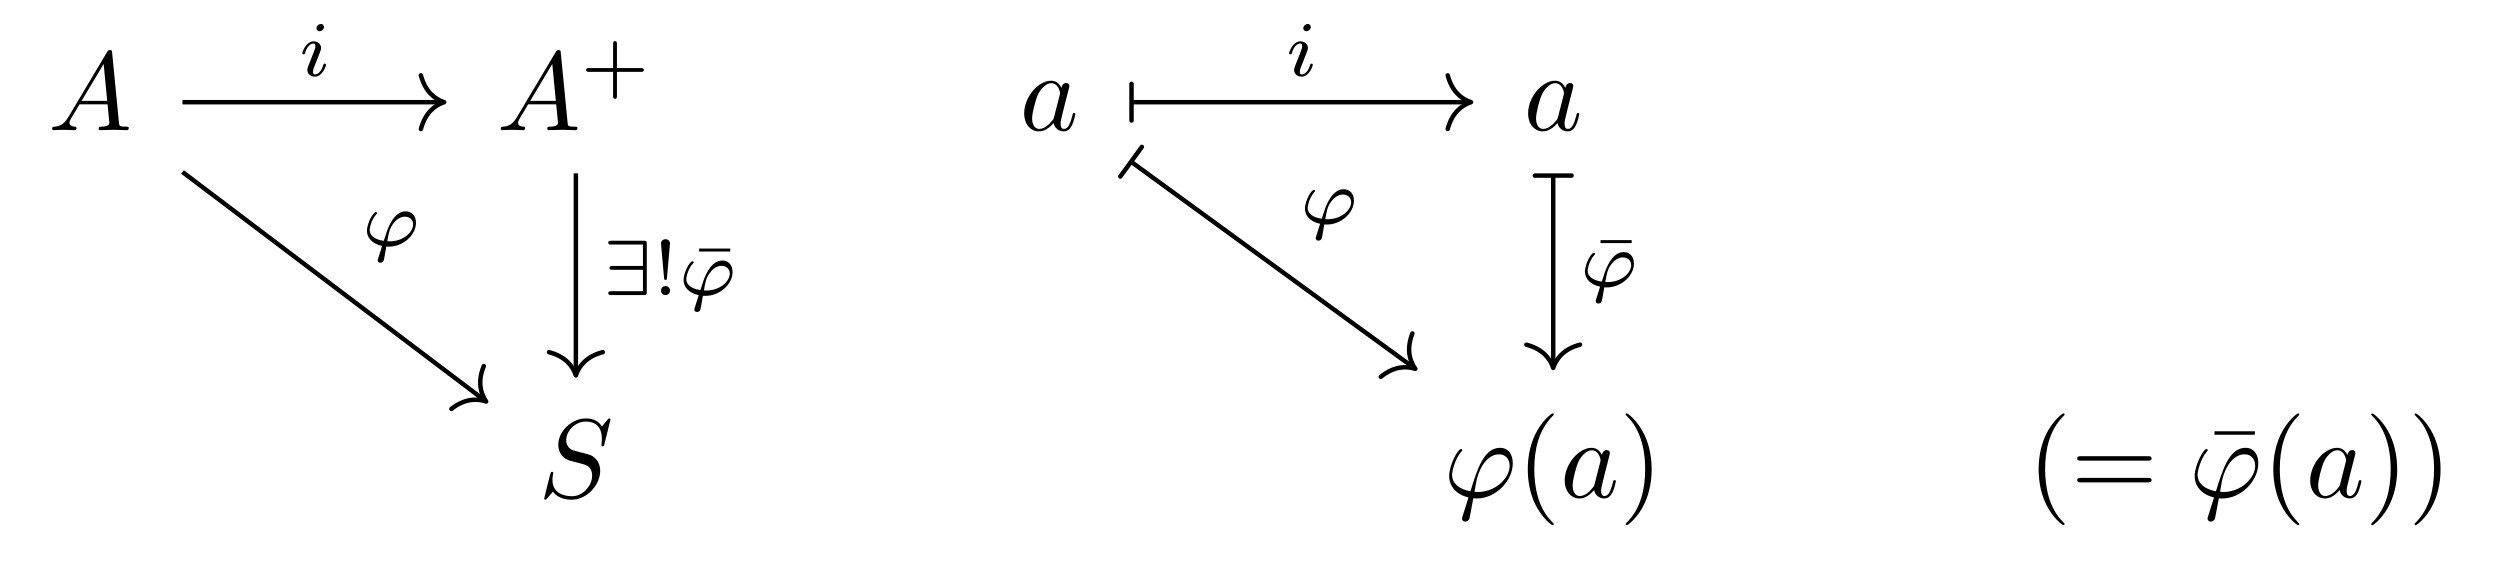
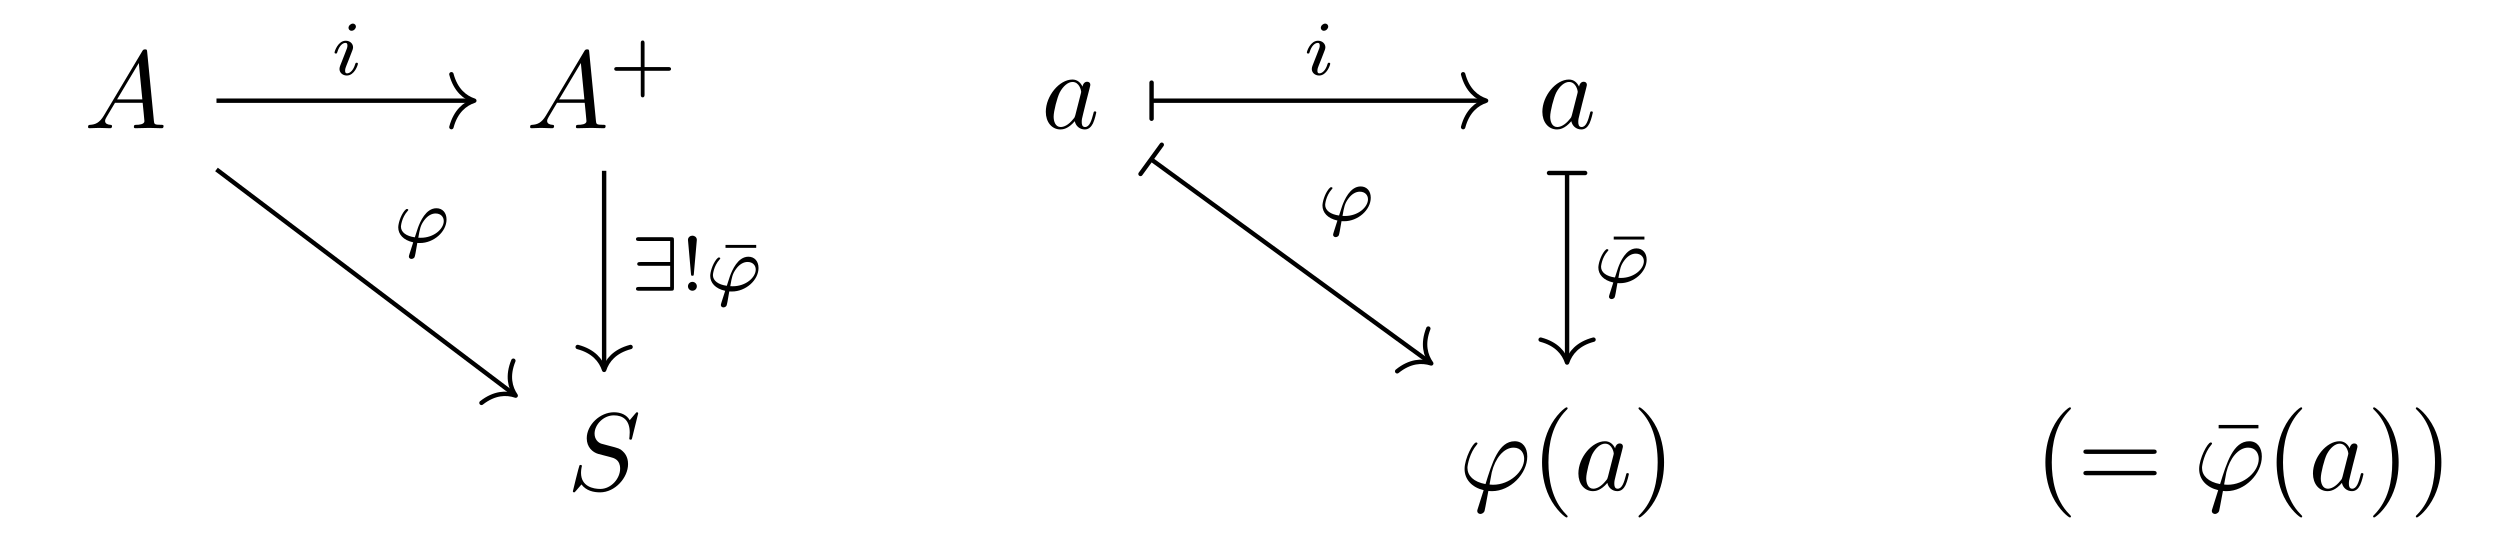
- <svg xmlns="http://www.w3.org/2000/svg" version="1.1" width="222.73pt" height="50.44pt" viewBox="0 -50.44 222.73 50.44">
+ <svg xmlns="http://www.w3.org/2000/svg" version="1.1" width="226.05pt" height="50.44pt" viewBox="0 -50.44 226.05 50.44">
  <g id="page1">
    <g transform="matrix(1 0 0 -1 0 0)">
-       <path d="M6.076 39.991C5.678 39.323 5.289 39.184 4.851 39.154C4.731 39.144 4.642 39.144 4.642 38.955C4.642 38.895 4.691 38.845 4.771 38.845C5.04 38.845 5.349 38.875 5.628 38.875C5.956 38.875 6.305 38.845 6.624 38.845C6.684 38.845 6.813 38.845 6.813 39.034C6.813 39.144 6.724 39.154 6.654 39.154C6.425 39.174 6.186 39.253 6.186 39.502C6.186 39.622 6.245 39.732 6.325 39.871L7.082 41.146H9.582C9.602 40.937 9.742 39.582 9.742 39.482C9.742 39.184 9.224 39.154 9.025 39.154C8.885 39.154 8.786 39.154 8.786 38.955C8.786 38.845 8.905 38.845 8.925 38.845C9.333 38.845 9.762 38.875 10.17 38.875C10.419 38.875 11.047 38.845 11.296 38.845C11.355 38.845 11.475 38.845 11.475 39.044C11.475 39.154 11.376 39.154 11.246 39.154C10.628 39.154 10.628 39.223 10.598 39.512L9.991 45.738C9.971 45.937 9.971 45.977 9.801 45.977C9.642 45.977 9.602 45.907 9.543 45.808L6.076 39.991ZM7.271 41.455L9.234 44.742L9.552 41.455H7.271Z" />
-       <path d="M46.046 39.991C45.648 39.323 45.259 39.184 44.821 39.154C44.701 39.144 44.612 39.144 44.612 38.955C44.612 38.895 44.661 38.845 44.741 38.845C45.01 38.845 45.319 38.875 45.598 38.875C45.926 38.875 46.275 38.845 46.594 38.845C46.654 38.845 46.783 38.845 46.783 39.034C46.783 39.144 46.694 39.154 46.624 39.154C46.395 39.174 46.155 39.253 46.155 39.502C46.155 39.622 46.215 39.732 46.295 39.871L47.052 41.146H49.552C49.572 40.937 49.712 39.582 49.712 39.482C49.712 39.184 49.194 39.154 48.995 39.154C48.855 39.154 48.755 39.154 48.755 38.955C48.755 38.845 48.875 38.845 48.895 38.845C49.303 38.845 49.732 38.875 50.14 38.875C50.389 38.875 51.017 38.845 51.266 38.845C51.325 38.845 51.445 38.845 51.445 39.044C51.445 39.154 51.345 39.154 51.216 39.154C50.598 39.154 50.598 39.223 50.568 39.512L49.961 45.738C49.941 45.937 49.941 45.977 49.771 45.977C49.612 45.977 49.572 45.907 49.513 45.808L46.046 39.991ZM47.241 41.455L49.204 44.742L49.522 41.455H47.241Z" />
-       <path d="M54.964 44.036H57.099C57.189 44.036 57.357 44.036 57.357 44.204C57.357 44.378 57.197 44.378 57.099 44.378H54.964V46.519C54.964 46.61 54.964 46.778 54.797 46.778C54.622 46.778 54.622 46.617 54.622 46.519V44.378H52.481C52.391 44.378 52.223 44.378 52.223 44.211C52.223 44.036 52.384 44.036 52.481 44.036H54.622V41.895C54.622 41.804 54.622 41.637 54.79 41.637C54.964 41.637 54.964 41.798 54.964 41.895V44.036Z" />
-       <path d="M94.563 42.61C94.383 42.979 94.095 43.248 93.646 43.248C92.481 43.248 91.245 41.783 91.245 40.329C91.245 39.393 91.793 38.735 92.57 38.735C92.77 38.735 93.268 38.775 93.865 39.482C93.945 39.064 94.294 38.735 94.772 38.735C95.12 38.735 95.35 38.965 95.509 39.283C95.678 39.642 95.808 40.25 95.808 40.269C95.808 40.369 95.718 40.369 95.688 40.369C95.589 40.369 95.579 40.329 95.549 40.19C95.38 39.542 95.2 38.955 94.792 38.955C94.523 38.955 94.493 39.213 94.493 39.413C94.493 39.632 94.513 39.712 94.622 40.15C94.732 40.568 94.752 40.668 94.841 41.047L95.2 42.441C95.27 42.72 95.27 42.74 95.27 42.78C95.27 42.949 95.15 43.049 94.981 43.049C94.742 43.049 94.592 42.829 94.563 42.61ZM93.915 40.03C93.865 39.851 93.865 39.831 93.716 39.662C93.278 39.114 92.869 38.955 92.59 38.955C92.092 38.955 91.953 39.502 91.953 39.891C91.953 40.389 92.271 41.614 92.5 42.072C92.81 42.66 93.258 43.029 93.656 43.029C94.304 43.029 94.443 42.212 94.443 42.152S94.423 42.032 94.413 41.983L93.915 40.03Z" />
-       <path d="M139.46 42.61C139.28 42.979 138.991 43.248 138.543 43.248C137.378 43.248 136.142 41.783 136.142 40.329C136.142 39.393 136.69 38.735 137.467 38.735C137.666 38.735 138.165 38.775 138.762 39.482C138.842 39.064 139.191 38.735 139.669 38.735C140.017 38.735 140.246 38.965 140.406 39.283C140.575 39.642 140.705 40.25 140.705 40.269C140.705 40.369 140.615 40.369 140.585 40.369C140.486 40.369 140.476 40.329 140.446 40.19C140.276 39.542 140.097 38.955 139.689 38.955C139.42 38.955 139.39 39.213 139.39 39.413C139.39 39.632 139.41 39.712 139.519 40.15C139.629 40.568 139.649 40.668 139.738 41.047L140.097 42.441C140.167 42.72 140.167 42.74 140.167 42.78C140.167 42.949 140.047 43.049 139.878 43.049C139.639 43.049 139.489 42.829 139.46 42.61ZM138.812 40.03C138.762 39.851 138.762 39.831 138.613 39.662C138.175 39.114 137.766 38.955 137.487 38.955C136.989 38.955 136.85 39.502 136.85 39.891C136.85 40.389 137.168 41.614 137.397 42.072C137.706 42.66 138.155 43.029 138.553 43.029C139.201 43.029 139.34 42.212 139.34 42.152S139.32 42.032 139.31 41.983L138.812 40.03Z" />
-       <path d="M54.389 13.063C54.389 13.093 54.369 13.163 54.279 13.163C54.23 13.163 54.22 13.153 54.1 13.013L53.622 12.445C53.363 12.914 52.845 13.163 52.197 13.163C50.932 13.163 49.737 12.017 49.737 10.812C49.737 10.005 50.265 9.547 50.773 9.397L51.839 9.118C52.207 9.029 52.755 8.879 52.755 8.063C52.755 7.166 51.938 6.23 50.962 6.23C50.325 6.23 49.219 6.449 49.219 7.684C49.219 7.923 49.269 8.162 49.279 8.222C49.289 8.262 49.299 8.272 49.299 8.292C49.299 8.391 49.229 8.401 49.179 8.401C49.129 8.401 49.11 8.391 49.08 8.361C49.04 8.322 48.482 6.05 48.482 6.02C48.482 5.961 48.532 5.921 48.592 5.921C48.642 5.921 48.651 5.931 48.771 6.07L49.259 6.638C49.687 6.06 50.365 5.921 50.942 5.921C52.297 5.921 53.472 7.246 53.472 8.481C53.472 9.168 53.134 9.507 52.984 9.646C52.755 9.875 52.606 9.915 51.719 10.144C51.5 10.204 51.142 10.304 51.052 10.324C50.783 10.413 50.444 10.702 50.444 11.23C50.444 12.037 51.241 12.884 52.187 12.884C53.014 12.884 53.622 12.455 53.622 11.34C53.622 11.021 53.582 10.842 53.582 10.782C53.582 10.772 53.582 10.682 53.702 10.682C53.801 10.682 53.811 10.712 53.851 10.882L54.389 13.063Z" />
-       <path d="M130.304 4.447C130.264 4.317 130.255 4.297 130.255 4.248C130.255 4.028 130.444 3.968 130.543 3.968C130.593 3.968 130.813 3.998 130.912 4.228C130.942 4.307 130.992 4.636 131.261 6.05C131.35 6.04 131.42 6.03 131.589 6.03C133.243 6.03 134.777 7.594 134.777 9.168C134.777 9.945 134.388 10.543 133.641 10.543C132.197 10.543 131.599 8.61 131.002 6.668C129.926 6.867 129.368 7.425 129.368 8.142C129.368 8.421 129.597 9.517 130.195 10.204C130.274 10.294 130.274 10.314 130.274 10.334C130.274 10.373 130.255 10.433 130.155 10.433C129.876 10.433 129.109 8.989 129.109 8.033C129.109 7.096 129.767 6.369 130.832 6.12L130.304 4.447ZM131.679 6.608C131.599 6.608 131.579 6.608 131.5 6.618C131.38 6.618 131.37 6.628 131.37 6.658C131.37 6.678 131.54 7.584 131.569 7.734C131.878 9.009 132.655 9.965 133.542 9.965C134.229 9.965 134.498 9.427 134.498 8.949C134.498 7.823 133.213 6.608 131.679 6.608Z" />
-       <path d="M138.425 3.749C138.425 3.779 138.425 3.799 138.256 3.968C137.011 5.223 136.692 7.106 136.692 8.63C136.692 10.363 137.071 12.097 138.296 13.342C138.425 13.462 138.425 13.482 138.425 13.511C138.425 13.581 138.385 13.611 138.326 13.611C138.226 13.611 137.33 12.933 136.742 11.668C136.234 10.573 136.114 9.467 136.114 8.63C136.114 7.853 136.224 6.648 136.772 5.523C137.369 4.297 138.226 3.65 138.326 3.65C138.385 3.65 138.425 3.68 138.425 3.749Z" />
-       <path d="M142.719 9.905C142.539 10.274 142.251 10.543 141.802 10.543C140.637 10.543 139.401 9.078 139.401 7.624C139.401 6.688 139.949 6.03 140.726 6.03C140.926 6.03 141.424 6.07 142.021 6.778C142.101 6.359 142.45 6.03 142.928 6.03C143.276 6.03 143.506 6.26 143.665 6.578C143.834 6.937 143.964 7.545 143.964 7.564C143.964 7.664 143.874 7.664 143.844 7.664C143.745 7.664 143.735 7.624 143.705 7.485C143.536 6.837 143.356 6.25 142.948 6.25C142.679 6.25 142.649 6.508 142.649 6.708C142.649 6.927 142.669 7.007 142.778 7.445C142.888 7.863 142.908 7.963 142.997 8.342L143.356 9.736C143.426 10.015 143.426 10.035 143.426 10.075C143.426 10.244 143.306 10.344 143.137 10.344C142.898 10.344 142.748 10.124 142.719 9.905ZM142.071 7.325C142.021 7.146 142.021 7.126 141.872 6.957C141.434 6.409 141.025 6.25 140.746 6.25C140.248 6.25 140.109 6.798 140.109 7.186C140.109 7.684 140.427 8.909 140.656 9.368C140.966 9.955 141.414 10.324 141.812 10.324C142.46 10.324 142.599 9.507 142.599 9.447S142.579 9.328 142.569 9.278L142.071 7.325Z" />
-       <path d="M147.148 8.63C147.148 9.407 147.038 10.613 146.49 11.738C145.893 12.963 145.036 13.611 144.937 13.611C144.877 13.611 144.837 13.571 144.837 13.511C144.837 13.482 144.837 13.462 145.026 13.282C146.002 12.296 146.57 10.712 146.57 8.63C146.57 6.927 146.202 5.174 144.966 3.919C144.837 3.799 144.837 3.779 144.837 3.749C144.837 3.69 144.877 3.65 144.937 3.65C145.036 3.65 145.932 4.327 146.52 5.592C147.028 6.688 147.148 7.793 147.148 8.63Z" />
-       <path d="M183.938 3.749C183.938 3.779 183.938 3.799 183.769 3.968C182.524 5.223 182.205 7.106 182.205 8.63C182.205 10.363 182.583 12.097 183.809 13.342C183.938 13.462 183.938 13.482 183.938 13.511C183.938 13.581 183.898 13.611 183.838 13.611C183.739 13.611 182.843 12.933 182.255 11.668C181.747 10.573 181.627 9.467 181.627 8.63C181.627 7.853 181.737 6.648 182.285 5.523C182.882 4.297 183.739 3.65 183.838 3.65C183.898 3.65 183.938 3.68 183.938 3.749ZM191.35 9.397C191.499 9.397 191.689 9.397 191.689 9.597C191.689 9.796 191.499 9.796 191.36 9.796H185.393C185.254 9.796 185.064 9.796 185.064 9.597C185.064 9.397 185.254 9.397 185.403 9.397H191.35ZM191.36 7.465C191.499 7.465 191.689 7.465 191.689 7.664C191.689 7.863 191.499 7.863 191.35 7.863H185.403C185.254 7.863 185.064 7.863 185.064 7.664C185.064 7.465 185.254 7.465 185.393 7.465H191.36Z" />
-       <path d="M200.89 11.708V12.017H197.293V11.708H200.89Z" />
-       <path d="M196.724 4.447C196.684 4.317 196.675 4.297 196.675 4.248C196.675 4.028 196.864 3.968 196.964 3.968C197.013 3.968 197.233 3.998 197.332 4.228C197.362 4.307 197.412 4.636 197.681 6.05C197.77 6.04 197.84 6.03 198.009 6.03C199.663 6.03 201.197 7.594 201.197 9.168C201.197 9.945 200.809 10.543 200.061 10.543C198.617 10.543 198.019 8.61 197.422 6.668C196.346 6.867 195.788 7.425 195.788 8.142C195.788 8.421 196.017 9.517 196.615 10.204C196.694 10.294 196.694 10.314 196.694 10.334C196.694 10.373 196.675 10.433 196.575 10.433C196.296 10.433 195.529 8.989 195.529 8.033C195.529 7.096 196.187 6.369 197.252 6.12L196.724 4.447ZM198.099 6.608C198.019 6.608 197.999 6.608 197.92 6.618C197.8 6.618 197.79 6.628 197.79 6.658C197.79 6.678 197.96 7.584 197.989 7.734C198.298 9.009 199.075 9.965 199.962 9.965C200.649 9.965 200.918 9.427 200.918 8.949C200.918 7.823 199.633 6.608 198.099 6.608Z" />
-       <path d="M204.845 3.749C204.845 3.779 204.845 3.799 204.676 3.968C203.431 5.223 203.112 7.106 203.112 8.63C203.112 10.363 203.49 12.097 204.716 13.342C204.845 13.462 204.845 13.482 204.845 13.511C204.845 13.581 204.805 13.611 204.745 13.611C204.646 13.611 203.75 12.933 203.162 11.668C202.654 10.573 202.534 9.467 202.534 8.63C202.534 7.853 202.644 6.648 203.192 5.523C203.789 4.297 204.646 3.65 204.745 3.65C204.805 3.65 204.845 3.68 204.845 3.749Z" />
-       <path d="M209.139 9.905C208.959 10.274 208.67 10.543 208.222 10.543C207.057 10.543 205.821 9.078 205.821 7.624C205.821 6.688 206.369 6.03 207.146 6.03C207.345 6.03 207.844 6.07 208.441 6.778C208.521 6.359 208.87 6.03 209.348 6.03C209.696 6.03 209.925 6.26 210.085 6.578C210.254 6.937 210.384 7.545 210.384 7.564C210.384 7.664 210.294 7.664 210.264 7.664C210.165 7.664 210.155 7.624 210.125 7.485C209.955 6.837 209.776 6.25 209.368 6.25C209.099 6.25 209.069 6.508 209.069 6.708C209.069 6.927 209.089 7.007 209.198 7.445C209.308 7.863 209.328 7.963 209.417 8.342L209.776 9.736C209.846 10.015 209.846 10.035 209.846 10.075C209.846 10.244 209.726 10.344 209.557 10.344C209.318 10.344 209.168 10.124 209.139 9.905ZM208.491 7.325C208.441 7.146 208.441 7.126 208.292 6.957C207.854 6.409 207.445 6.25 207.166 6.25C206.668 6.25 206.529 6.798 206.529 7.186C206.529 7.684 206.847 8.909 207.076 9.368C207.385 9.955 207.834 10.324 208.232 10.324C208.88 10.324 209.019 9.507 209.019 9.447S208.999 9.328 208.989 9.278L208.491 7.325Z" />
-       <path d="M213.568 8.63C213.568 9.407 213.458 10.613 212.91 11.738C212.313 12.963 211.456 13.611 211.356 13.611C211.296 13.611 211.257 13.571 211.257 13.511C211.257 13.482 211.257 13.462 211.446 13.282C212.422 12.296 212.99 10.712 212.99 8.63C212.99 6.927 212.621 5.174 211.386 3.919C211.257 3.799 211.257 3.779 211.257 3.749C211.257 3.69 211.296 3.65 211.356 3.65C211.456 3.65 212.352 4.327 212.94 5.592C213.448 6.688 213.568 7.793 213.568 8.63ZM217.433 8.63C217.433 9.407 217.324 10.613 216.776 11.738C216.178 12.963 215.321 13.611 215.222 13.611C215.162 13.611 215.122 13.571 215.122 13.511C215.122 13.482 215.122 13.462 215.312 13.282C216.288 12.296 216.855 10.712 216.855 8.63C216.855 6.927 216.487 5.174 215.252 3.919C215.122 3.799 215.122 3.779 215.122 3.749C215.122 3.69 215.162 3.65 215.222 3.65C215.321 3.65 216.218 4.327 216.806 5.592C217.314 6.688 217.433 7.793 217.433 8.63Z" />
-       <path d="M16.258 41.336H39.371" stroke="#000" fill="none" stroke-width=".398" stroke-miterlimit="10" />
-       <path d="M37.5 43.727C37.879 42.293 38.723 41.613 39.57 41.336C38.723 41.055 37.879 40.379 37.5 38.945" stroke="#000" fill="none" stroke-width=".398" stroke-miterlimit="10" stroke-linecap="round" stroke-linejoin="round" />
-       <path d="M28.865 48.04C28.865 48.152 28.781 48.305 28.586 48.305C28.398 48.305 28.195 48.124 28.195 47.922C28.195 47.803 28.286 47.657 28.474 47.657C28.677 47.657 28.865 47.852 28.865 48.04ZM27.442 44.497C27.414 44.406 27.379 44.323 27.379 44.204C27.379 43.876 27.658 43.611 28.042 43.611C28.739 43.611 29.046 44.574 29.046 44.678C29.046 44.769 28.956 44.769 28.935 44.769C28.837 44.769 28.83 44.727 28.802 44.65C28.642 44.093 28.335 43.807 28.063 43.807C27.923 43.807 27.888 43.897 27.888 44.051C27.888 44.211 27.937 44.343 28 44.497C28.07 44.685 28.147 44.874 28.223 45.055C28.286 45.223 28.537 45.857 28.565 45.941C28.586 46.011 28.607 46.094 28.607 46.164C28.607 46.492 28.328 46.757 27.944 46.757C27.254 46.757 26.933 45.808 26.933 45.69C26.933 45.599 27.031 45.599 27.051 45.599C27.149 45.599 27.156 45.634 27.177 45.711C27.358 46.311 27.665 46.562 27.923 46.562C28.035 46.562 28.098 46.506 28.098 46.318C28.098 46.157 28.056 46.053 27.882 45.62L27.442 44.497Z" />
-       <path d="M16.258 35.117L43.152 14.789" stroke="#000" fill="none" stroke-width=".398" stroke-miterlimit="10" />
-       <path d="M43.102 17.824C42.539 16.453 42.805 15.402 43.313 14.668C42.465 14.957 41.387 14.926 40.219 14.012" stroke="#000" fill="none" stroke-width=".398" stroke-miterlimit="10" stroke-linecap="round" stroke-linejoin="round" />
-       <path d="M34.415 28.472C34.492 28.465 34.575 28.465 34.652 28.465C35.908 28.465 37.059 29.491 37.059 30.593C37.059 31.213 36.689 31.611 36.145 31.611C35.182 31.611 34.673 30.383 34.478 29.86C34.387 29.602 34.234 29.114 34.192 28.981C33.425 29.086 32.936 29.435 32.936 29.951C32.936 29.958 32.978 30.739 33.543 31.367C33.592 31.416 33.599 31.43 33.599 31.457C33.599 31.541 33.508 31.541 33.488 31.541C33.425 31.541 33.397 31.541 33.264 31.388C32.873 30.907 32.692 30.181 32.692 29.881C32.692 29.26 33.146 28.723 34.045 28.528C33.697 27.447 33.655 27.314 33.655 27.252C33.655 27.063 33.815 27.028 33.892 27.028C33.969 27.028 34.108 27.077 34.164 27.182C34.213 27.287 34.276 27.642 34.415 28.472ZM34.506 28.947C34.645 29.749 34.701 30.062 35.036 30.516C35.35 30.941 35.719 31.137 36.068 31.137C36.549 31.137 36.808 30.816 36.808 30.453C36.808 29.749 35.929 28.94 34.729 28.94C34.666 28.94 34.569 28.94 34.506 28.947Z" />
-       <path d="M51.305 34.996V17.195" stroke="#000" fill="none" stroke-width=".398" stroke-miterlimit="10" />
-       <path d="M53.699 19.066C52.262 18.688 51.586 17.848 51.305 16.996C51.027 17.848 50.352 18.688 48.914 19.066" stroke="#000" fill="none" stroke-width=".398" stroke-miterlimit="10" stroke-linecap="round" stroke-linejoin="round" />
-       <path d="M57.622 28.721C57.622 28.958 57.58 28.993 57.343 28.993H54.469C54.35 28.993 54.19 28.993 54.19 28.818C54.19 28.651 54.357 28.651 54.469 28.651H57.28V26.747H54.595C54.476 26.747 54.302 26.747 54.302 26.572C54.302 26.405 54.455 26.405 54.56 26.405H57.28V24.494H54.469C54.35 24.494 54.19 24.494 54.19 24.32C54.19 24.152 54.357 24.152 54.469 24.152H57.343C57.58 24.152 57.622 24.187 57.622 24.424V28.721Z" />
-       <path d="M59.691 28.749C59.691 29 59.475 29.132 59.294 29.132C59.092 29.132 58.889 28.986 58.889 28.749L59.162 25.673C59.175 25.519 59.196 25.505 59.294 25.505C59.385 25.505 59.406 25.519 59.42 25.665L59.691 28.749ZM59.691 24.557C59.691 24.773 59.51 24.954 59.294 24.954C59.05 24.954 58.889 24.759 58.889 24.557C58.889 24.312 59.085 24.152 59.287 24.152C59.517 24.152 59.691 24.326 59.691 24.557Z" />
-       <path d="M65.059 28.03V28.295H62.283V28.03H65.059Z" />
-       <path d="M62.623 24.089C62.7 24.082 62.783 24.082 62.86 24.082C64.116 24.082 65.266 25.108 65.266 26.21C65.266 26.83 64.897 27.228 64.353 27.228C63.39 27.228 62.881 26 62.686 25.477C62.595 25.219 62.442 24.731 62.4 24.598C61.633 24.703 61.144 25.052 61.144 25.568C61.144 25.575 61.186 26.356 61.751 26.984C61.8 27.033 61.807 27.047 61.807 27.075C61.807 27.158 61.716 27.158 61.696 27.158C61.633 27.158 61.605 27.158 61.472 27.005C61.081 26.524 60.9 25.798 60.9 25.498C60.9 24.877 61.354 24.34 62.253 24.145C61.905 23.064 61.863 22.931 61.863 22.869C61.863 22.68 62.023 22.645 62.1 22.645C62.177 22.645 62.316 22.694 62.372 22.799C62.421 22.904 62.484 23.259 62.623 24.089ZM62.714 24.564C62.853 25.366 62.909 25.68 63.244 26.133C63.558 26.558 63.927 26.754 64.276 26.754C64.757 26.754 65.016 26.433 65.016 26.07C65.016 25.366 64.137 24.557 62.937 24.557C62.874 24.557 62.776 24.557 62.714 24.564Z" />
-       <path d="M100.906 41.336H130.856" stroke="#000" fill="none" stroke-width=".398" stroke-miterlimit="10" />
-       <path d="M100.809 39.703V42.969" stroke="#000" fill="none" stroke-width=".398" stroke-miterlimit="10" stroke-linecap="round" />
-       <path d="M128.981 43.727C129.36 42.293 130.204 41.613 131.055 41.336C130.204 41.055 129.36 40.379 128.981 38.945" stroke="#000" fill="none" stroke-width=".398" stroke-miterlimit="10" stroke-linecap="round" stroke-linejoin="round" />
-       <path d="M116.781 48.04C116.781 48.152 116.697 48.305 116.502 48.305C116.313 48.305 116.111 48.124 116.111 47.922C116.111 47.803 116.202 47.657 116.39 47.657C116.593 47.657 116.781 47.852 116.781 48.04ZM115.358 44.497C115.33 44.406 115.295 44.323 115.295 44.204C115.295 43.876 115.574 43.611 115.958 43.611C116.655 43.611 116.962 44.574 116.962 44.678C116.962 44.769 116.872 44.769 116.851 44.769C116.753 44.769 116.746 44.727 116.718 44.65C116.558 44.093 116.251 43.807 115.979 43.807C115.839 43.807 115.804 43.897 115.804 44.051C115.804 44.211 115.853 44.343 115.916 44.497C115.986 44.685 116.063 44.874 116.139 45.055C116.202 45.223 116.453 45.857 116.481 45.941C116.502 46.011 116.523 46.094 116.523 46.164C116.523 46.492 116.244 46.757 115.86 46.757C115.17 46.757 114.849 45.808 114.849 45.69C114.849 45.599 114.947 45.599 114.967 45.599C115.065 45.599 115.072 45.634 115.093 45.711C115.274 46.311 115.581 46.562 115.839 46.562C115.951 46.562 116.013 46.506 116.013 46.318C116.013 46.157 115.972 46.053 115.798 45.62L115.358 44.497Z" />
-       <path d="M100.848 35.973L125.938 17.695" stroke="#000" fill="none" stroke-width=".398" stroke-miterlimit="10" />
-       <path d="M99.809 34.711L101.731 37.352" stroke="#000" fill="none" stroke-width=".398" stroke-miterlimit="10" stroke-linecap="round" />
-       <path d="M125.832 20.73C125.293 19.348 125.574 18.305 126.098 17.578C125.246 17.852 124.164 17.801 123.016 16.867" stroke="#000" fill="none" stroke-width=".398" stroke-miterlimit="10" stroke-linecap="round" stroke-linejoin="round" />
-       <path d="M117.983 30.443C118.06 30.436 118.143 30.436 118.22 30.436C119.476 30.436 120.626 31.462 120.626 32.564C120.626 33.184 120.257 33.582 119.713 33.582C118.75 33.582 118.241 32.354 118.046 31.831C117.955 31.573 117.802 31.085 117.76 30.952C116.993 31.057 116.504 31.406 116.504 31.922C116.504 31.929 116.546 32.71 117.111 33.338C117.16 33.387 117.167 33.401 117.167 33.429C117.167 33.512 117.076 33.512 117.056 33.512C116.993 33.512 116.965 33.512 116.832 33.359C116.441 32.878 116.26 32.152 116.26 31.852C116.26 31.231 116.714 30.694 117.613 30.499C117.265 29.418 117.223 29.285 117.223 29.223C117.223 29.034 117.383 28.999 117.46 28.999C117.537 28.999 117.676 29.048 117.732 29.153C117.781 29.258 117.844 29.613 117.983 30.443ZM118.074 30.918C118.213 31.72 118.269 32.034 118.604 32.487C118.918 32.912 119.287 33.108 119.636 33.108C120.117 33.108 120.376 32.787 120.376 32.424C120.376 31.72 119.497 30.911 118.297 30.911C118.234 30.911 118.136 30.911 118.074 30.918Z" />
-       <path d="M138.379 34.695V17.859" stroke="#000" fill="none" stroke-width=".398" stroke-miterlimit="10" />
-       <path d="M136.746 34.797H140.012" stroke="#000" fill="none" stroke-width=".398" stroke-miterlimit="10" stroke-linecap="round" />
-       <path d="M140.769 19.73C139.336 19.355 138.656 18.512 138.379 17.66C138.102 18.512 137.422 19.355 135.988 19.73" stroke="#000" fill="none" stroke-width=".398" stroke-miterlimit="10" stroke-linecap="round" stroke-linejoin="round" />
-       <path d="M145.372 28.782V29.047H142.596V28.782H145.372Z" />
-       <path d="M142.929 24.841C143.006 24.834 143.089 24.834 143.166 24.834C144.422 24.834 145.573 25.86 145.573 26.961C145.573 27.582 145.203 27.98 144.659 27.98C143.696 27.98 143.187 26.752 142.992 26.229C142.901 25.971 142.748 25.483 142.706 25.35C141.939 25.455 141.45 25.804 141.45 26.32C141.45 26.327 141.492 27.108 142.057 27.736C142.106 27.785 142.113 27.799 142.113 27.826C142.113 27.91 142.023 27.91 142.002 27.91C141.939 27.91 141.911 27.91 141.778 27.757C141.388 27.276 141.206 26.55 141.206 26.25C141.206 25.629 141.66 25.092 142.559 24.897C142.211 23.816 142.169 23.683 142.169 23.621C142.169 23.432 142.329 23.397 142.406 23.397C142.483 23.397 142.622 23.446 142.678 23.551C142.727 23.656 142.79 24.011 142.929 24.841ZM143.02 25.316C143.159 26.118 143.215 26.431 143.55 26.885C143.864 27.31 144.233 27.506 144.582 27.506C145.063 27.506 145.322 27.185 145.322 26.822C145.322 26.118 144.443 25.309 143.243 25.309C143.18 25.309 143.083 25.309 143.02 25.316Z" />
+       <path d="M9.393 39.991C8.995 39.323 8.606 39.184 8.168 39.154C8.048 39.144 7.959 39.144 7.959 38.955C7.959 38.895 8.008 38.845 8.088 38.845C8.357 38.845 8.666 38.875 8.945 38.875C9.273 38.875 9.622 38.845 9.941 38.845C10.001 38.845 10.13 38.845 10.13 39.034C10.13 39.144 10.041 39.154 9.971 39.154C9.742 39.174 9.502 39.253 9.502 39.502C9.502 39.622 9.562 39.732 9.642 39.871L10.399 41.146H12.899C12.919 40.937 13.059 39.582 13.059 39.482C13.059 39.184 12.541 39.154 12.342 39.154C12.202 39.154 12.102 39.154 12.102 38.955C12.102 38.845 12.222 38.845 12.242 38.845C12.65 38.845 13.079 38.875 13.487 38.875C13.736 38.875 14.364 38.845 14.613 38.845C14.672 38.845 14.792 38.845 14.792 39.044C14.792 39.154 14.692 39.154 14.563 39.154C13.945 39.154 13.945 39.223 13.915 39.512L13.308 45.738C13.288 45.937 13.288 45.977 13.118 45.977C12.959 45.977 12.919 45.907 12.86 45.808L9.393 39.991ZM10.588 41.455L12.551 44.742L12.869 41.455H10.588Z" />
+       <path d="M49.363 39.991C48.965 39.323 48.576 39.184 48.138 39.154C48.018 39.144 47.929 39.144 47.929 38.955C47.929 38.895 47.978 38.845 48.058 38.845C48.327 38.845 48.636 38.875 48.915 38.875C49.243 38.875 49.592 38.845 49.911 38.845C49.971 38.845 50.1 38.845 50.1 39.034C50.1 39.144 50.011 39.154 49.941 39.154C49.712 39.174 49.472 39.253 49.472 39.502C49.472 39.622 49.532 39.732 49.612 39.871L50.369 41.146H52.869C52.889 40.937 53.029 39.582 53.029 39.482C53.029 39.184 52.511 39.154 52.312 39.154C52.172 39.154 52.072 39.154 52.072 38.955C52.072 38.845 52.192 38.845 52.212 38.845C52.62 38.845 53.049 38.875 53.457 38.875C53.706 38.875 54.334 38.845 54.583 38.845C54.642 38.845 54.762 38.845 54.762 39.044C54.762 39.154 54.662 39.154 54.533 39.154C53.915 39.154 53.915 39.223 53.885 39.512L53.278 45.738C53.258 45.937 53.258 45.977 53.088 45.977C52.929 45.977 52.889 45.907 52.83 45.808L49.363 39.991ZM50.558 41.455L52.521 44.742L52.839 41.455H50.558Z" />
+       <path d="M58.281 44.036H60.416C60.506 44.036 60.674 44.036 60.674 44.204C60.674 44.378 60.514 44.378 60.416 44.378H58.281V46.519C58.281 46.61 58.281 46.778 58.114 46.778C57.939 46.778 57.939 46.617 57.939 46.519V44.378H55.798C55.708 44.378 55.54 44.378 55.54 44.211C55.54 44.036 55.701 44.036 55.798 44.036H57.939V41.895C57.939 41.804 57.939 41.637 58.107 41.637C58.281 41.637 58.281 41.798 58.281 41.895V44.036Z" />
+       <path d="M97.88 42.61C97.7 42.979 97.412 43.248 96.963 43.248C95.798 43.248 94.562 41.783 94.562 40.329C94.562 39.393 95.11 38.735 95.887 38.735C96.087 38.735 96.585 38.775 97.182 39.482C97.262 39.064 97.611 38.735 98.089 38.735C98.437 38.735 98.666 38.965 98.826 39.283C98.995 39.642 99.125 40.25 99.125 40.269C99.125 40.369 99.035 40.369 99.005 40.369C98.906 40.369 98.896 40.329 98.866 40.19C98.697 39.542 98.517 38.955 98.109 38.955C97.84 38.955 97.81 39.213 97.81 39.413C97.81 39.632 97.83 39.712 97.939 40.15C98.049 40.568 98.069 40.668 98.158 41.047L98.517 42.441C98.587 42.72 98.587 42.74 98.587 42.78C98.587 42.949 98.467 43.049 98.298 43.049C98.059 43.049 97.909 42.829 97.88 42.61ZM97.232 40.03C97.182 39.851 97.182 39.831 97.033 39.662C96.595 39.114 96.186 38.955 95.907 38.955C95.409 38.955 95.27 39.502 95.27 39.891C95.27 40.389 95.588 41.614 95.817 42.072C96.126 42.66 96.575 43.029 96.973 43.029C97.621 43.029 97.76 42.212 97.76 42.152S97.74 42.032 97.73 41.983L97.232 40.03Z" />
+       <path d="M142.778 42.61C142.598 42.979 142.31 43.248 141.861 43.248C140.696 43.248 139.46 41.783 139.46 40.329C139.46 39.393 140.008 38.735 140.785 38.735C140.985 38.735 141.483 38.775 142.08 39.482C142.16 39.064 142.509 38.735 142.987 38.735C143.335 38.735 143.565 38.965 143.724 39.283C143.893 39.642 144.023 40.25 144.023 40.269C144.023 40.369 143.933 40.369 143.903 40.369C143.804 40.369 143.794 40.329 143.764 40.19C143.595 39.542 143.415 38.955 143.007 38.955C142.738 38.955 142.708 39.213 142.708 39.413C142.708 39.632 142.728 39.712 142.837 40.15C142.947 40.568 142.967 40.668 143.056 41.047L143.415 42.441C143.485 42.72 143.485 42.74 143.485 42.78C143.485 42.949 143.365 43.049 143.196 43.049C142.957 43.049 142.807 42.829 142.778 42.61ZM142.13 40.03C142.08 39.851 142.08 39.831 141.931 39.662C141.493 39.114 141.084 38.955 140.805 38.955C140.307 38.955 140.168 39.502 140.168 39.891C140.168 40.389 140.486 41.614 140.715 42.072C141.025 42.66 141.473 43.029 141.871 43.029C142.519 43.029 142.658 42.212 142.658 42.152S142.638 42.032 142.628 41.983L142.13 40.03Z" />
+       <path d="M57.706 13.063C57.706 13.093 57.686 13.163 57.596 13.163C57.547 13.163 57.537 13.153 57.417 13.013L56.939 12.445C56.68 12.914 56.162 13.163 55.514 13.163C54.249 13.163 53.054 12.017 53.054 10.812C53.054 10.005 53.582 9.547 54.09 9.397L55.156 9.118C55.524 9.029 56.072 8.879 56.072 8.063C56.072 7.166 55.255 6.23 54.279 6.23C53.642 6.23 52.536 6.449 52.536 7.684C52.536 7.923 52.586 8.162 52.596 8.222C52.606 8.262 52.616 8.272 52.616 8.292C52.616 8.391 52.546 8.401 52.496 8.401C52.446 8.401 52.427 8.391 52.397 8.361C52.357 8.322 51.799 6.05 51.799 6.02C51.799 5.961 51.849 5.921 51.909 5.921C51.959 5.921 51.968 5.931 52.088 6.07L52.576 6.638C53.004 6.06 53.682 5.921 54.259 5.921C55.614 5.921 56.789 7.246 56.789 8.481C56.789 9.168 56.451 9.507 56.301 9.646C56.072 9.875 55.923 9.915 55.036 10.144C54.817 10.204 54.459 10.304 54.369 10.324C54.1 10.413 53.761 10.702 53.761 11.23C53.761 12.037 54.558 12.884 55.504 12.884C56.331 12.884 56.939 12.455 56.939 11.34C56.939 11.021 56.899 10.842 56.899 10.782C56.899 10.772 56.899 10.682 57.019 10.682C57.118 10.682 57.128 10.712 57.168 10.882L57.706 13.063Z" />
+       <path d="M133.622 4.447C133.582 4.317 133.573 4.297 133.573 4.248C133.573 4.028 133.762 3.968 133.862 3.968C133.911 3.968 134.131 3.998 134.23 4.228C134.26 4.307 134.31 4.636 134.579 6.05C134.668 6.04 134.738 6.03 134.907 6.03C136.561 6.03 138.095 7.594 138.095 9.168C138.095 9.945 137.707 10.543 136.959 10.543C135.515 10.543 134.917 8.61 134.32 6.668C133.244 6.867 132.686 7.425 132.686 8.142C132.686 8.421 132.915 9.517 133.513 10.204C133.592 10.294 133.592 10.314 133.592 10.334C133.592 10.373 133.573 10.433 133.473 10.433C133.194 10.433 132.427 8.989 132.427 8.033C132.427 7.096 133.085 6.369 134.15 6.12L133.622 4.447ZM134.997 6.608C134.917 6.608 134.897 6.608 134.818 6.618C134.698 6.618 134.688 6.628 134.688 6.658C134.688 6.678 134.858 7.584 134.887 7.734C135.196 9.009 135.973 9.965 136.86 9.965C137.547 9.965 137.816 9.427 137.816 8.949C137.816 7.823 136.531 6.608 134.997 6.608Z" />
+       <path d="M141.743 3.749C141.743 3.779 141.743 3.799 141.574 3.968C140.329 5.223 140.01 7.106 140.01 8.63C140.01 10.363 140.388 12.097 141.614 13.342C141.743 13.462 141.743 13.482 141.743 13.511C141.743 13.581 141.703 13.611 141.643 13.611C141.544 13.611 140.648 12.933 140.06 11.668C139.552 10.573 139.432 9.467 139.432 8.63C139.432 7.853 139.542 6.648 140.09 5.523C140.687 4.297 141.544 3.65 141.643 3.65C141.703 3.65 141.743 3.68 141.743 3.749Z" />
+       <path d="M146.036 9.905C145.856 10.274 145.568 10.543 145.119 10.543C143.954 10.543 142.718 9.078 142.718 7.624C142.718 6.688 143.266 6.03 144.043 6.03C144.243 6.03 144.741 6.07 145.338 6.778C145.418 6.359 145.767 6.03 146.245 6.03C146.593 6.03 146.823 6.26 146.982 6.578C147.151 6.937 147.281 7.545 147.281 7.564C147.281 7.664 147.191 7.664 147.161 7.664C147.062 7.664 147.052 7.624 147.022 7.485C146.853 6.837 146.673 6.25 146.265 6.25C145.996 6.25 145.966 6.508 145.966 6.708C145.966 6.927 145.986 7.007 146.095 7.445C146.205 7.863 146.225 7.963 146.314 8.342L146.673 9.736C146.743 10.015 146.743 10.035 146.743 10.075C146.743 10.244 146.623 10.344 146.454 10.344C146.215 10.344 146.065 10.124 146.036 9.905ZM145.388 7.325C145.338 7.146 145.338 7.126 145.189 6.957C144.751 6.409 144.342 6.25 144.063 6.25C143.565 6.25 143.426 6.798 143.426 7.186C143.426 7.684 143.744 8.909 143.973 9.368C144.283 9.955 144.731 10.324 145.129 10.324C145.777 10.324 145.916 9.507 145.916 9.447S145.896 9.328 145.886 9.278L145.388 7.325Z" />
+       <path d="M150.465 8.63C150.465 9.407 150.355 10.613 149.807 11.738C149.21 12.963 148.353 13.611 148.253 13.611C148.193 13.611 148.154 13.571 148.154 13.511C148.154 13.482 148.154 13.462 148.343 13.282C149.319 12.296 149.887 10.712 149.887 8.63C149.887 6.927 149.518 5.174 148.283 3.919C148.154 3.799 148.154 3.779 148.154 3.749C148.154 3.69 148.193 3.65 148.253 3.65C148.353 3.65 149.249 4.327 149.837 5.592C150.345 6.688 150.465 7.793 150.465 8.63Z" />
+       <path d="M187.255 3.749C187.255 3.779 187.255 3.799 187.086 3.968C185.841 5.223 185.522 7.106 185.522 8.63C185.522 10.363 185.9 12.097 187.126 13.342C187.255 13.462 187.255 13.482 187.255 13.511C187.255 13.581 187.215 13.611 187.155 13.611C187.056 13.611 186.16 12.933 185.572 11.668C185.064 10.573 184.944 9.467 184.944 8.63C184.944 7.853 185.054 6.648 185.602 5.523C186.199 4.297 187.056 3.65 187.155 3.65C187.215 3.65 187.255 3.68 187.255 3.749ZM194.667 9.397C194.816 9.397 195.006 9.397 195.006 9.597C195.006 9.796 194.816 9.796 194.677 9.796H188.71C188.571 9.796 188.381 9.796 188.381 9.597C188.381 9.397 188.571 9.397 188.72 9.397H194.667ZM194.677 7.465C194.816 7.465 195.006 7.465 195.006 7.664C195.006 7.863 194.816 7.863 194.667 7.863H188.72C188.571 7.863 188.381 7.863 188.381 7.664C188.381 7.465 188.571 7.465 188.71 7.465H194.677Z" />
+       <path d="M204.207 11.708V12.017H200.61V11.708H204.207Z" />
+       <path d="M200.042 4.447C200.002 4.317 199.993 4.297 199.993 4.248C199.993 4.028 200.182 3.968 200.281 3.968C200.331 3.968 200.551 3.998 200.65 4.228C200.68 4.307 200.73 4.636 200.999 6.05C201.088 6.04 201.158 6.03 201.327 6.03C202.981 6.03 204.515 7.594 204.515 9.168C204.515 9.945 204.126 10.543 203.379 10.543C201.935 10.543 201.337 8.61 200.74 6.668C199.664 6.867 199.106 7.425 199.106 8.142C199.106 8.421 199.335 9.517 199.933 10.204C200.012 10.294 200.012 10.314 200.012 10.334C200.012 10.373 199.993 10.433 199.893 10.433C199.614 10.433 198.847 8.989 198.847 8.033C198.847 7.096 199.505 6.369 200.57 6.12L200.042 4.447ZM201.417 6.608C201.337 6.608 201.317 6.608 201.238 6.618C201.118 6.618 201.108 6.628 201.108 6.658C201.108 6.678 201.278 7.584 201.307 7.734C201.616 9.009 202.393 9.965 203.28 9.965C203.967 9.965 204.236 9.427 204.236 8.949C204.236 7.823 202.951 6.608 201.417 6.608Z" />
+       <path d="M208.163 3.749C208.163 3.779 208.163 3.799 207.994 3.968C206.749 5.223 206.43 7.106 206.43 8.63C206.43 10.363 206.809 12.097 208.034 13.342C208.163 13.462 208.163 13.482 208.163 13.511C208.163 13.581 208.123 13.611 208.064 13.611C207.964 13.611 207.068 12.933 206.48 11.668C205.972 10.573 205.852 9.467 205.852 8.63C205.852 7.853 205.962 6.648 206.51 5.523C207.107 4.297 207.964 3.65 208.064 3.65C208.123 3.65 208.163 3.68 208.163 3.749Z" />
+       <path d="M212.456 9.905C212.276 10.274 211.987 10.543 211.539 10.543C210.374 10.543 209.138 9.078 209.138 7.624C209.138 6.688 209.686 6.03 210.463 6.03C210.662 6.03 211.161 6.07 211.758 6.778C211.838 6.359 212.187 6.03 212.665 6.03C213.013 6.03 213.242 6.26 213.402 6.578C213.571 6.937 213.701 7.545 213.701 7.564C213.701 7.664 213.611 7.664 213.581 7.664C213.482 7.664 213.472 7.624 213.442 7.485C213.272 6.837 213.093 6.25 212.685 6.25C212.416 6.25 212.386 6.508 212.386 6.708C212.386 6.927 212.406 7.007 212.515 7.445C212.625 7.863 212.645 7.963 212.734 8.342L213.093 9.736C213.163 10.015 213.163 10.035 213.163 10.075C213.163 10.244 213.043 10.344 212.874 10.344C212.635 10.344 212.485 10.124 212.456 9.905ZM211.808 7.325C211.758 7.146 211.758 7.126 211.609 6.957C211.171 6.409 210.762 6.25 210.483 6.25C209.985 6.25 209.846 6.798 209.846 7.186C209.846 7.684 210.164 8.909 210.393 9.368C210.702 9.955 211.151 10.324 211.549 10.324C212.197 10.324 212.336 9.507 212.336 9.447S212.316 9.328 212.306 9.278L211.808 7.325Z" />
+       <path d="M216.885 8.63C216.885 9.407 216.775 10.613 216.227 11.738C215.63 12.963 214.773 13.611 214.674 13.611C214.614 13.611 214.574 13.571 214.574 13.511C214.574 13.482 214.574 13.462 214.763 13.282C215.739 12.296 216.307 10.712 216.307 8.63C216.307 6.927 215.939 5.174 214.703 3.919C214.574 3.799 214.574 3.779 214.574 3.749C214.574 3.69 214.614 3.65 214.674 3.65C214.773 3.65 215.669 4.327 216.257 5.592C216.765 6.688 216.885 7.793 216.885 8.63ZM220.75 8.63C220.75 9.407 220.641 10.613 220.093 11.738C219.495 12.963 218.638 13.611 218.539 13.611C218.479 13.611 218.439 13.571 218.439 13.511C218.439 13.482 218.439 13.462 218.629 13.282C219.605 12.296 220.172 10.712 220.172 8.63C220.172 6.927 219.804 5.174 218.569 3.919C218.439 3.799 218.439 3.779 218.439 3.749C218.439 3.69 218.479 3.65 218.539 3.65C218.638 3.65 219.535 4.327 220.123 5.592C220.631 6.688 220.75 7.793 220.75 8.63Z" />
+       <path d="M19.574 41.336H42.688" stroke="#000" fill="none" stroke-width=".398" stroke-miterlimit="10" />
+       <path d="M40.816 43.727C41.195 42.293 42.039 41.613 42.887 41.336C42.039 41.055 41.195 40.379 40.816 38.945" stroke="#000" fill="none" stroke-width=".398" stroke-miterlimit="10" stroke-linecap="round" stroke-linejoin="round" />
+       <path d="M32.182 48.04C32.182 48.152 32.098 48.305 31.903 48.305C31.715 48.305 31.512 48.124 31.512 47.922C31.512 47.803 31.603 47.657 31.791 47.657C31.994 47.657 32.182 47.852 32.182 48.04ZM30.759 44.497C30.731 44.406 30.696 44.323 30.696 44.204C30.696 43.876 30.975 43.611 31.359 43.611C32.056 43.611 32.363 44.574 32.363 44.678C32.363 44.769 32.273 44.769 32.252 44.769C32.154 44.769 32.147 44.727 32.119 44.65C31.959 44.093 31.652 43.807 31.38 43.807C31.24 43.807 31.205 43.897 31.205 44.051C31.205 44.211 31.254 44.343 31.317 44.497C31.387 44.685 31.464 44.874 31.54 45.055C31.603 45.223 31.854 45.857 31.882 45.941C31.903 46.011 31.924 46.094 31.924 46.164C31.924 46.492 31.645 46.757 31.261 46.757C30.571 46.757 30.25 45.808 30.25 45.69C30.25 45.599 30.348 45.599 30.368 45.599C30.466 45.599 30.473 45.634 30.494 45.711C30.675 46.311 30.982 46.562 31.24 46.562C31.352 46.562 31.415 46.506 31.415 46.318C31.415 46.157 31.373 46.053 31.199 45.62L30.759 44.497Z" />
+       <path d="M19.574 35.117L46.473 14.789" stroke="#000" fill="none" stroke-width=".398" stroke-miterlimit="10" />
+       <path d="M46.418 17.824C45.856 16.453 46.121 15.402 46.629 14.668C45.785 14.957 44.703 14.926 43.535 14.012" stroke="#000" fill="none" stroke-width=".398" stroke-miterlimit="10" stroke-linecap="round" stroke-linejoin="round" />
+       <path d="M37.732 28.472C37.809 28.465 37.892 28.465 37.969 28.465C39.225 28.465 40.375 29.491 40.375 30.593C40.375 31.213 40.006 31.611 39.462 31.611C38.499 31.611 37.99 30.383 37.795 29.86C37.704 29.602 37.551 29.114 37.509 28.981C36.742 29.086 36.253 29.435 36.253 29.951C36.253 29.958 36.295 30.739 36.86 31.367C36.909 31.416 36.916 31.43 36.916 31.457C36.916 31.541 36.825 31.541 36.805 31.541C36.742 31.541 36.714 31.541 36.581 31.388C36.19 30.907 36.009 30.181 36.009 29.881C36.009 29.26 36.463 28.723 37.362 28.528C37.014 27.447 36.972 27.314 36.972 27.252C36.972 27.063 37.132 27.028 37.209 27.028C37.286 27.028 37.425 27.077 37.481 27.182C37.53 27.287 37.593 27.642 37.732 28.472ZM37.823 28.947C37.962 29.749 38.018 30.062 38.353 30.516C38.667 30.941 39.036 31.137 39.385 31.137C39.866 31.137 40.125 30.816 40.125 30.453C40.125 29.749 39.246 28.94 38.046 28.94C37.983 28.94 37.885 28.94 37.823 28.947Z" />
+       <path d="M54.625 34.996V17.195" stroke="#000" fill="none" stroke-width=".398" stroke-miterlimit="10" />
+       <path d="M57.016 19.066C55.578 18.688 54.902 17.848 54.625 16.996C54.344 17.848 53.668 18.688 52.234 19.066" stroke="#000" fill="none" stroke-width=".398" stroke-miterlimit="10" stroke-linecap="round" stroke-linejoin="round" />
+       <path d="M60.939 28.721C60.939 28.958 60.897 28.993 60.66 28.993H57.786C57.667 28.993 57.507 28.993 57.507 28.818C57.507 28.651 57.674 28.651 57.786 28.651H60.597V26.747H57.912C57.793 26.747 57.619 26.747 57.619 26.572C57.619 26.405 57.772 26.405 57.877 26.405H60.597V24.494H57.786C57.667 24.494 57.507 24.494 57.507 24.32C57.507 24.152 57.674 24.152 57.786 24.152H60.66C60.897 24.152 60.939 24.187 60.939 24.424V28.721Z" />
+       <path d="M63.008 28.749C63.008 29 62.792 29.132 62.611 29.132C62.409 29.132 62.206 28.986 62.206 28.749L62.478 25.673C62.492 25.519 62.513 25.505 62.611 25.505C62.702 25.505 62.723 25.519 62.737 25.665L63.008 28.749ZM63.008 24.557C63.008 24.773 62.827 24.954 62.611 24.954C62.367 24.954 62.206 24.759 62.206 24.557C62.206 24.312 62.402 24.152 62.604 24.152C62.834 24.152 63.008 24.326 63.008 24.557Z" />
+       <path d="M68.376 28.03V28.295H65.6V28.03H68.376Z" />
+       <path d="M65.941 24.089C66.018 24.082 66.101 24.082 66.178 24.082C67.434 24.082 68.585 25.108 68.585 26.21C68.585 26.83 68.215 27.228 67.671 27.228C66.708 27.228 66.199 26 66.004 25.477C65.913 25.219 65.76 24.731 65.718 24.598C64.951 24.703 64.462 25.052 64.462 25.568C64.462 25.575 64.504 26.356 65.069 26.984C65.118 27.033 65.125 27.047 65.125 27.075C65.125 27.158 65.035 27.158 65.014 27.158C64.951 27.158 64.923 27.158 64.79 27.005C64.4 26.524 64.218 25.798 64.218 25.498C64.218 24.877 64.672 24.34 65.571 24.145C65.223 23.064 65.181 22.931 65.181 22.869C65.181 22.68 65.341 22.645 65.418 22.645C65.495 22.645 65.634 22.694 65.69 22.799C65.739 22.904 65.802 23.259 65.941 24.089ZM66.032 24.564C66.171 25.366 66.227 25.68 66.562 26.133C66.876 26.558 67.245 26.754 67.594 26.754C68.075 26.754 68.334 26.433 68.334 26.07C68.334 25.366 67.455 24.557 66.255 24.557C66.192 24.557 66.095 24.557 66.032 24.564Z" />
+       <path d="M104.223 41.336H134.172" stroke="#000" fill="none" stroke-width=".398" stroke-miterlimit="10" />
+       <path d="M104.125 39.703V42.969" stroke="#000" fill="none" stroke-width=".398" stroke-miterlimit="10" stroke-linecap="round" />
+       <path d="M132.297 43.727C132.676 42.293 133.52 41.613 134.372 41.336C133.52 41.055 132.676 40.379 132.297 38.945" stroke="#000" fill="none" stroke-width=".398" stroke-miterlimit="10" stroke-linecap="round" stroke-linejoin="round" />
+       <path d="M120.098 48.04C120.098 48.152 120.014 48.305 119.819 48.305C119.631 48.305 119.428 48.124 119.428 47.922C119.428 47.803 119.519 47.657 119.707 47.657C119.91 47.657 120.098 47.852 120.098 48.04ZM118.675 44.497C118.647 44.406 118.612 44.323 118.612 44.204C118.612 43.876 118.891 43.611 119.275 43.611C119.972 43.611 120.279 44.574 120.279 44.678C120.279 44.769 120.189 44.769 120.168 44.769C120.07 44.769 120.063 44.727 120.035 44.65C119.875 44.093 119.568 43.807 119.296 43.807C119.156 43.807 119.121 43.897 119.121 44.051C119.121 44.211 119.17 44.343 119.233 44.497C119.303 44.685 119.38 44.874 119.456 45.055C119.519 45.223 119.77 45.857 119.798 45.941C119.819 46.011 119.84 46.094 119.84 46.164C119.84 46.492 119.561 46.757 119.177 46.757C118.487 46.757 118.166 45.808 118.166 45.69C118.166 45.599 118.264 45.599 118.284 45.599C118.382 45.599 118.389 45.634 118.41 45.711C118.591 46.311 118.898 46.562 119.156 46.562C119.268 46.562 119.331 46.506 119.331 46.318C119.331 46.157 119.289 46.053 119.115 45.62L118.675 44.497Z" />
+       <path d="M104.168 35.973L129.254 17.695" stroke="#000" fill="none" stroke-width=".398" stroke-miterlimit="10" />
+       <path d="M103.125 34.711L105.047 37.352" stroke="#000" fill="none" stroke-width=".398" stroke-miterlimit="10" stroke-linecap="round" />
+       <path d="M129.149 20.73C128.609 19.348 128.891 18.305 129.414 17.578C128.563 17.852 127.484 17.801 126.332 16.867" stroke="#000" fill="none" stroke-width=".398" stroke-miterlimit="10" stroke-linecap="round" stroke-linejoin="round" />
+       <path d="M121.3 30.443C121.377 30.436 121.46 30.436 121.537 30.436C122.793 30.436 123.944 31.462 123.944 32.564C123.944 33.184 123.574 33.582 123.03 33.582C122.067 33.582 121.558 32.354 121.363 31.831C121.272 31.573 121.119 31.085 121.077 30.952C120.31 31.057 119.821 31.406 119.821 31.922C119.821 31.929 119.863 32.71 120.428 33.338C120.477 33.387 120.484 33.401 120.484 33.429C120.484 33.512 120.394 33.512 120.373 33.512C120.31 33.512 120.282 33.512 120.149 33.359C119.759 32.878 119.577 32.152 119.577 31.852C119.577 31.231 120.031 30.694 120.93 30.499C120.582 29.418 120.54 29.285 120.54 29.223C120.54 29.034 120.7 28.999 120.777 28.999C120.854 28.999 120.993 29.048 121.049 29.153C121.098 29.258 121.161 29.613 121.3 30.443ZM121.391 30.918C121.53 31.72 121.586 32.034 121.921 32.487C122.235 32.912 122.604 33.108 122.953 33.108C123.434 33.108 123.693 32.787 123.693 32.424C123.693 31.72 122.814 30.911 121.614 30.911C121.551 30.911 121.454 30.911 121.391 30.918Z" />
+       <path d="M141.695 34.695V17.859" stroke="#000" fill="none" stroke-width=".398" stroke-miterlimit="10" />
+       <path d="M140.062 34.797H143.328" stroke="#000" fill="none" stroke-width=".398" stroke-miterlimit="10" stroke-linecap="round" />
+       <path d="M144.086 19.73C142.652 19.355 141.977 18.512 141.695 17.66C141.418 18.512 140.738 19.355 139.305 19.73" stroke="#000" fill="none" stroke-width=".398" stroke-miterlimit="10" stroke-linecap="round" stroke-linejoin="round" />
+       <path d="M148.689 28.782V29.047H145.913V28.782H148.689Z" />
+       <path d="M146.246 24.841C146.323 24.834 146.406 24.834 146.483 24.834C147.739 24.834 148.89 25.86 148.89 26.961C148.89 27.582 148.52 27.98 147.976 27.98C147.013 27.98 146.504 26.752 146.309 26.229C146.218 25.971 146.065 25.483 146.023 25.35C145.256 25.455 144.767 25.804 144.767 26.32C144.767 26.327 144.809 27.108 145.374 27.736C145.423 27.785 145.43 27.799 145.43 27.826C145.43 27.91 145.34 27.91 145.319 27.91C145.256 27.91 145.228 27.91 145.095 27.757C144.705 27.276 144.523 26.55 144.523 26.25C144.523 25.629 144.977 25.092 145.876 24.897C145.528 23.816 145.486 23.683 145.486 23.621C145.486 23.432 145.646 23.397 145.723 23.397C145.8 23.397 145.939 23.446 145.995 23.551C146.044 23.656 146.107 24.011 146.246 24.841ZM146.337 25.316C146.476 26.118 146.532 26.431 146.867 26.885C147.181 27.31 147.55 27.506 147.899 27.506C148.38 27.506 148.639 27.185 148.639 26.822C148.639 26.118 147.76 25.309 146.56 25.309C146.497 25.309 146.4 25.309 146.337 25.316Z" />
    </g>
  </g>
</svg>
